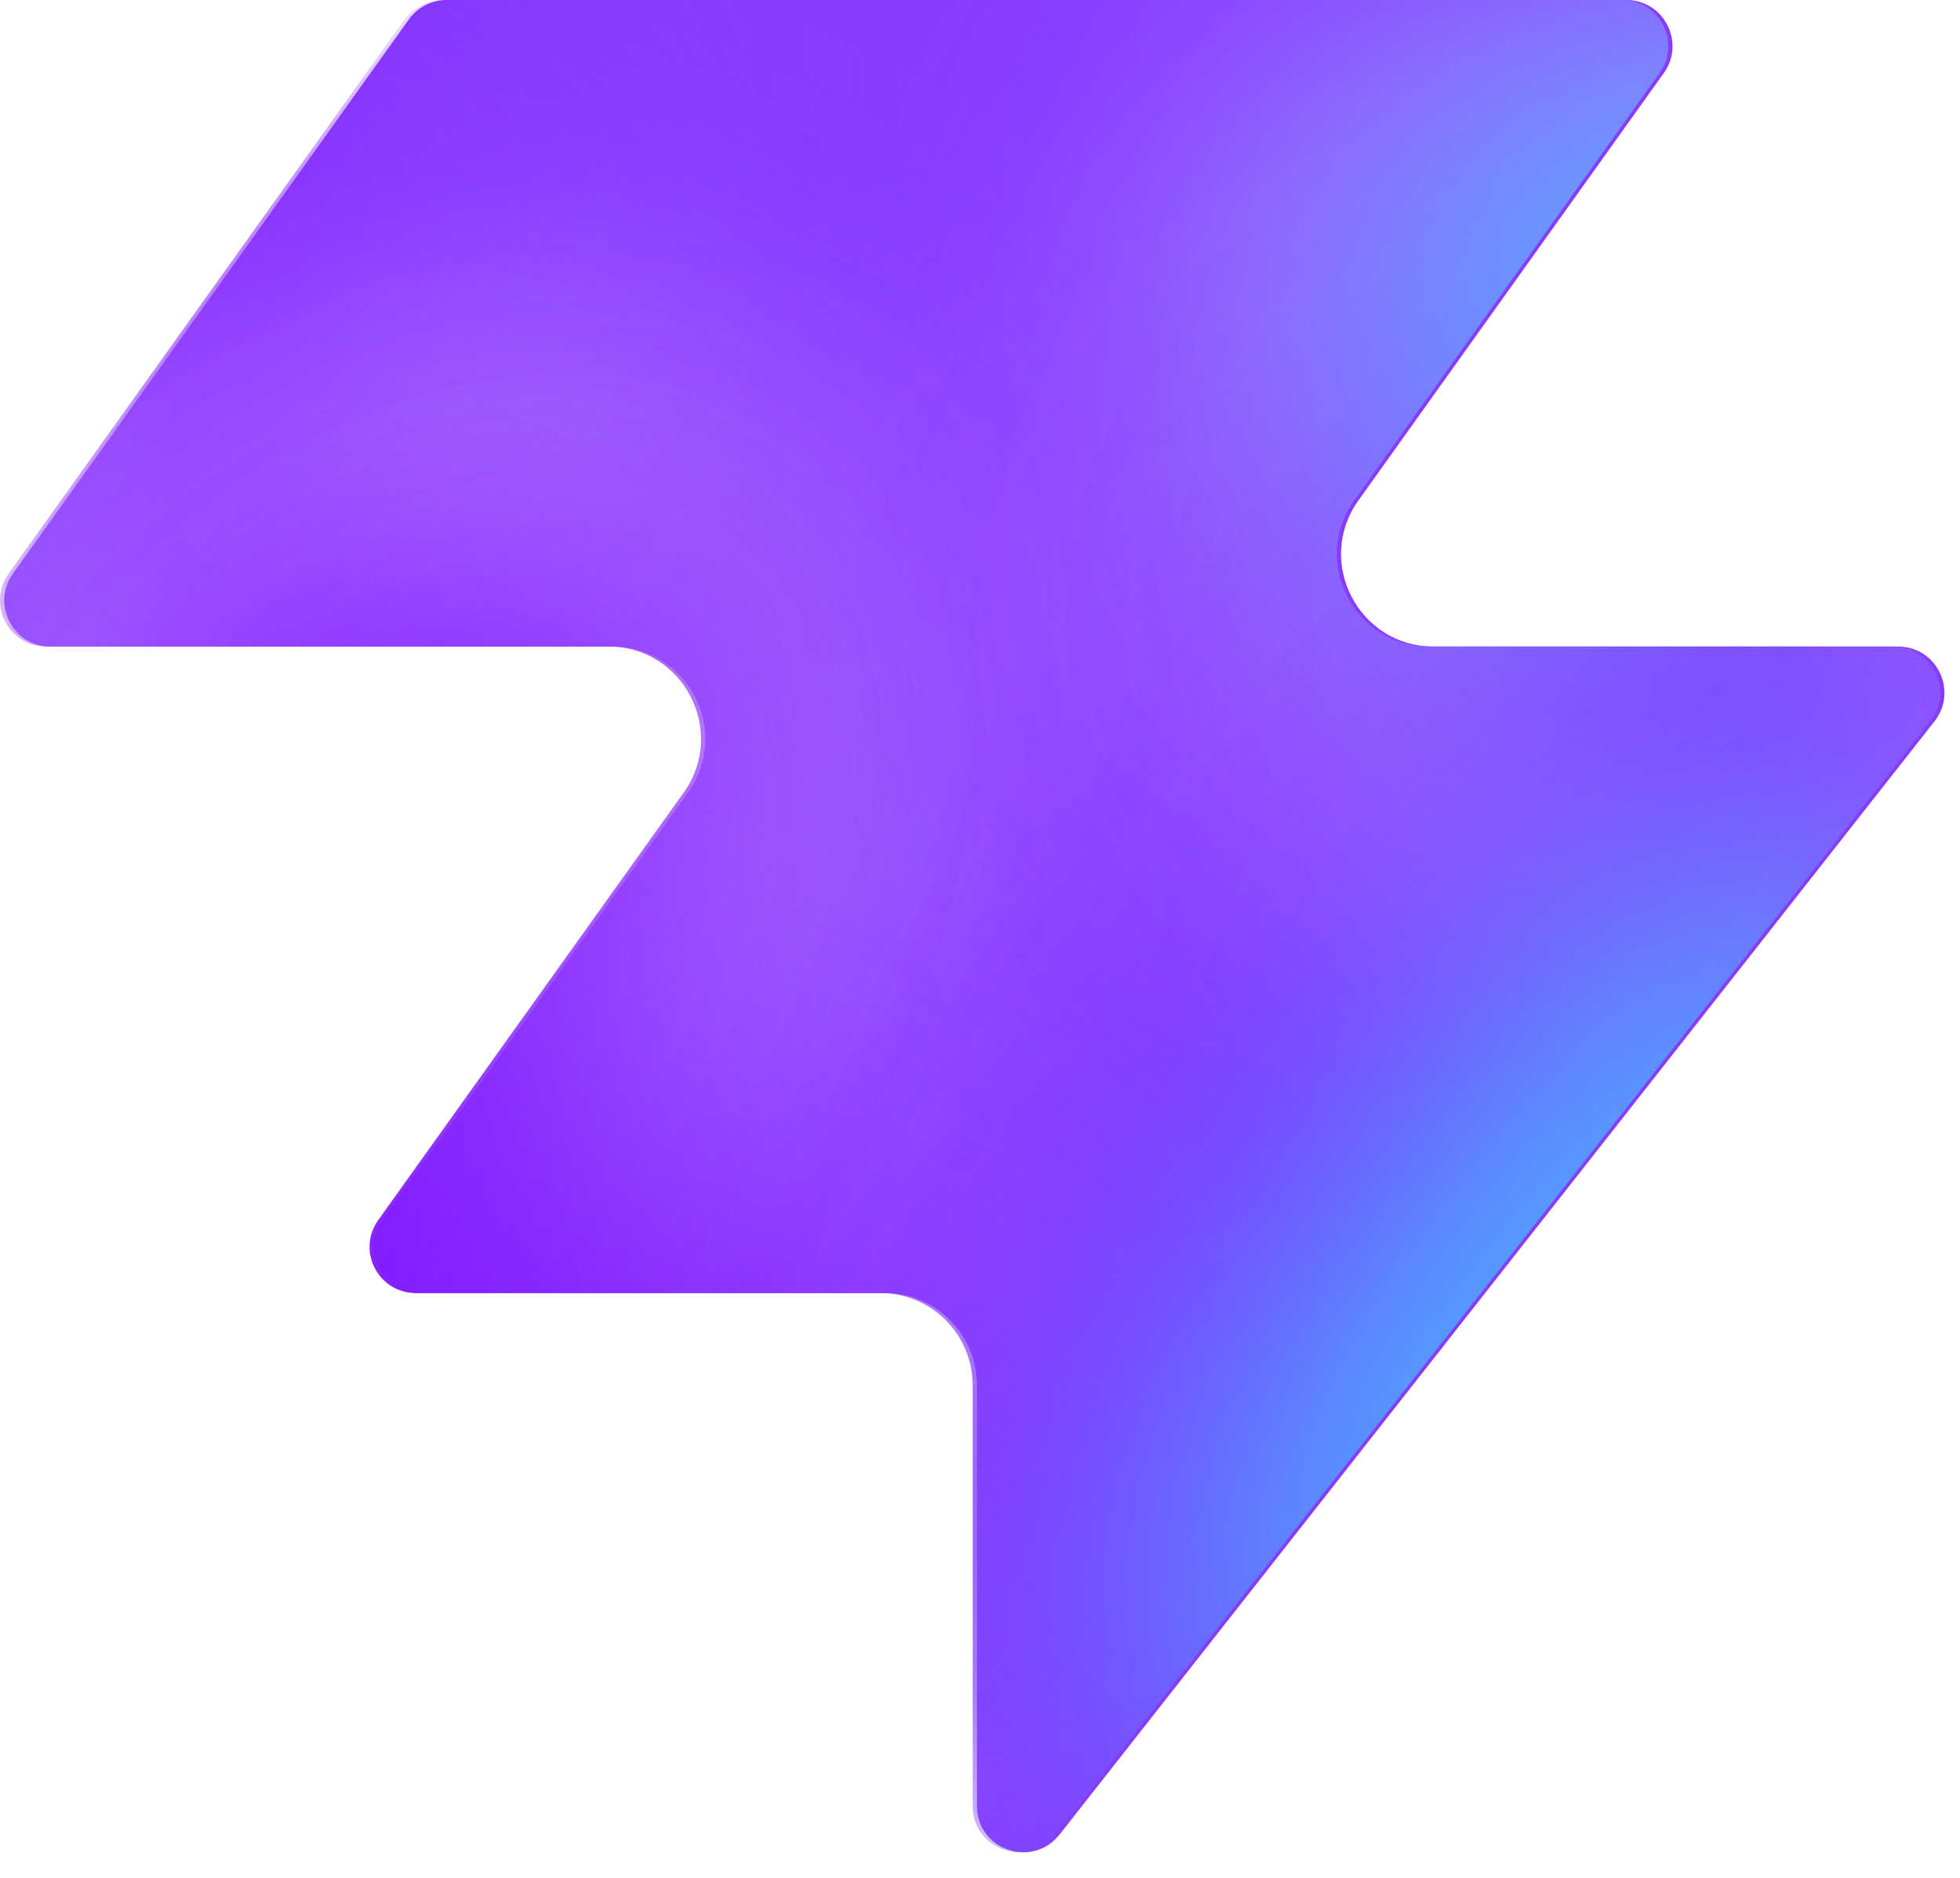
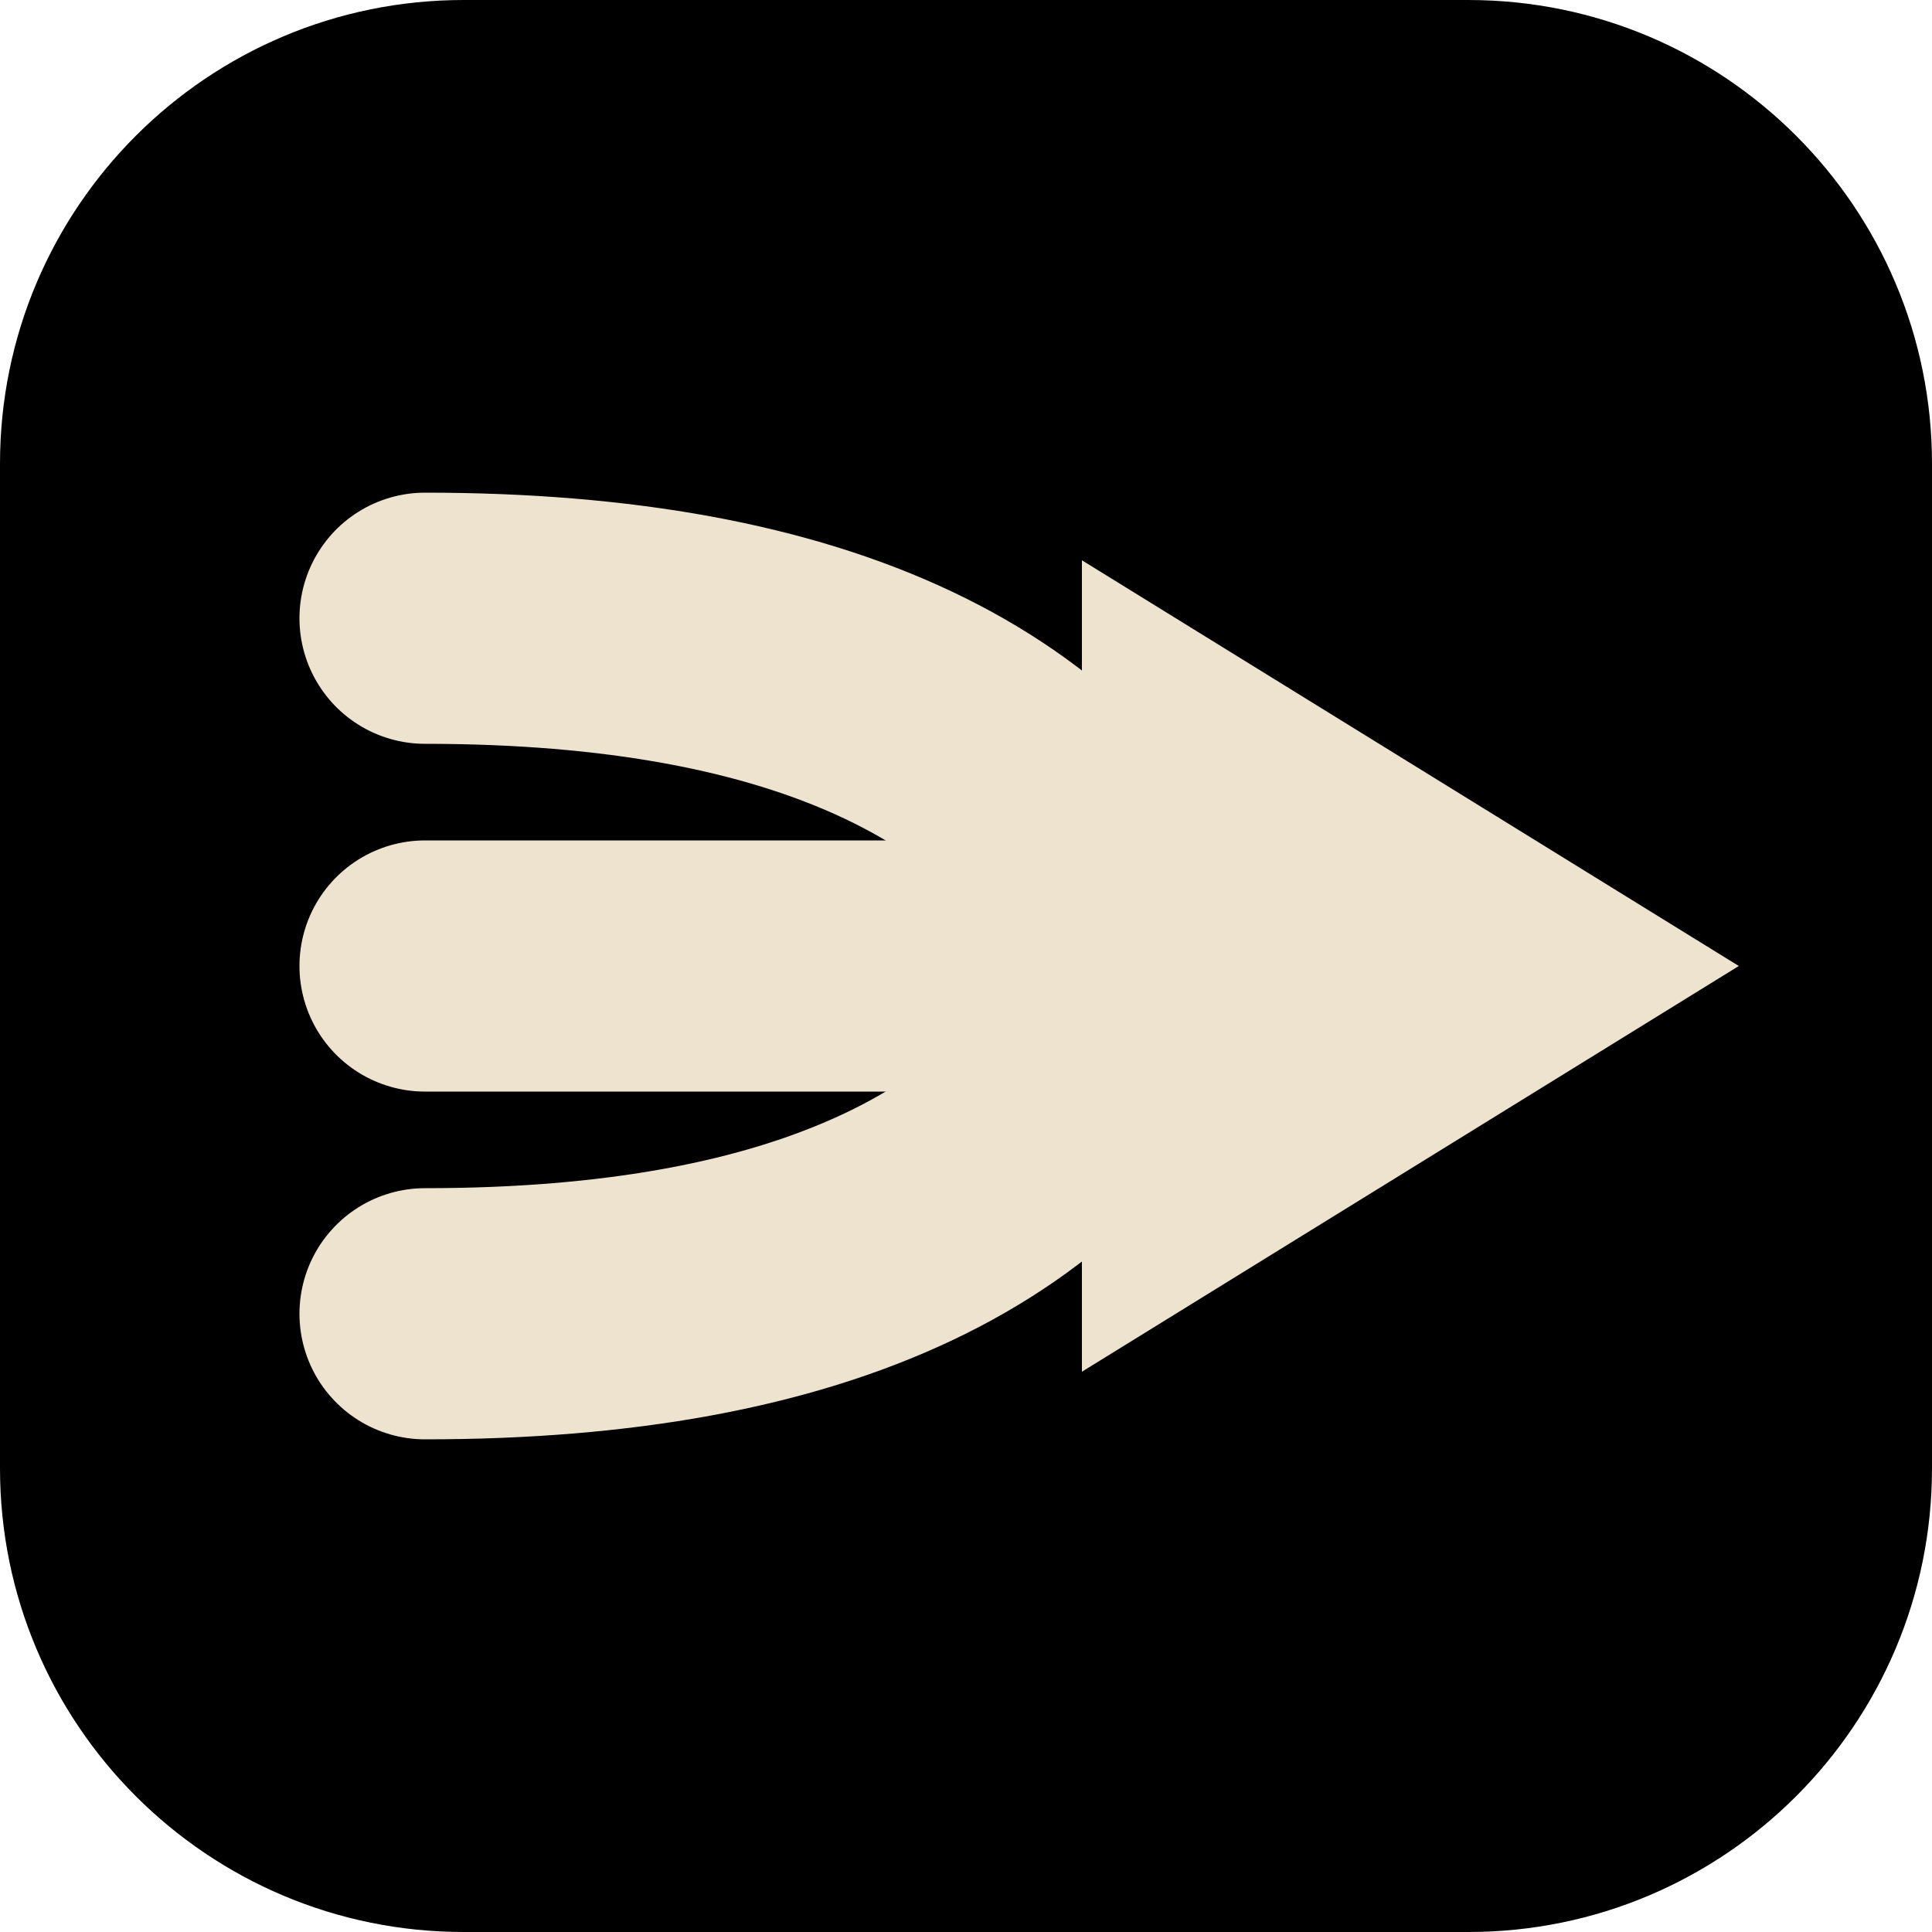
- <svg xmlns="http://www.w3.org/2000/svg" width="48" height="46" fill="none" viewBox="0 0 48 46">
-   <path fill="#863bff" d="M25.946 44.938c-.664.845-2.021.375-2.021-.698V33.937a2.26 2.26 0 0 0-2.262-2.262H10.287c-.92 0-1.456-1.04-.92-1.788l7.48-10.471c1.07-1.497 0-3.578-1.842-3.578H1.237c-.92 0-1.456-1.04-.92-1.788L10.013.474c.214-.297.556-.474.92-.474h28.894c.92 0 1.456 1.04.92 1.788l-7.48 10.471c-1.07 1.498 0 3.579 1.842 3.579h11.377c.943 0 1.473 1.088.89 1.83L25.947 44.94z" style="fill:#863bff;fill:color(display-p3 .525 .23 1);fill-opacity:1" />
-   <mask id="a" width="48" height="46" x="0" y="0" maskUnits="userSpaceOnUse" style="mask-type:alpha">
-     <path fill="#000" d="M25.842 44.938c-.664.844-2.021.375-2.021-.698V33.937a2.26 2.26 0 0 0-2.262-2.262H10.183c-.92 0-1.456-1.04-.92-1.788l7.48-10.471c1.07-1.498 0-3.579-1.842-3.579H1.133c-.92 0-1.456-1.04-.92-1.787L9.91.473c.214-.297.556-.474.92-.474h28.894c.92 0 1.456 1.04.92 1.788l-7.48 10.471c-1.07 1.498 0 3.578 1.842 3.578h11.377c.943 0 1.473 1.088.89 1.832L25.843 44.94z" style="fill:#000;fill-opacity:1" />
-   </mask>
-   <g mask="url(#a)">
-     <g filter="url(#b)">
-       <ellipse cx="5.508" cy="14.704" fill="#ede6ff" rx="5.508" ry="14.704" style="fill:#ede6ff;fill:color(display-p3 .927 .903 1);fill-opacity:1" transform="matrix(.00324 1 1 -.00324 -4.47 31.516)" />
-     </g>
-     <g filter="url(#c)">
-       <ellipse cx="10.399" cy="29.851" fill="#ede6ff" rx="10.399" ry="29.851" style="fill:#ede6ff;fill:color(display-p3 .927 .903 1);fill-opacity:1" transform="matrix(.00324 1 1 -.00324 -39.328 7.883)" />
-     </g>
-     <g filter="url(#d)">
-       <ellipse cx="5.508" cy="30.487" fill="#7e14ff" rx="5.508" ry="30.487" style="fill:#7e14ff;fill:color(display-p3 .492 .077 1);fill-opacity:1" transform="rotate(89.814 -25.913 -14.639)scale(1 -1)" />
-     </g>
-     <g filter="url(#e)">
-       <ellipse cx="5.508" cy="30.599" fill="#7e14ff" rx="5.508" ry="30.599" style="fill:#7e14ff;fill:color(display-p3 .492 .077 1);fill-opacity:1" transform="rotate(89.814 -32.644 -3.334)scale(1 -1)" />
-     </g>
-     <g filter="url(#f)">
-       <ellipse cx="5.508" cy="30.599" fill="#7e14ff" rx="5.508" ry="30.599" style="fill:#7e14ff;fill:color(display-p3 .492 .077 1);fill-opacity:1" transform="matrix(.00324 1 1 -.00324 -34.34 30.47)" />
-     </g>
-     <g filter="url(#g)">
-       <ellipse cx="14.072" cy="22.078" fill="#ede6ff" rx="14.072" ry="22.078" style="fill:#ede6ff;fill:color(display-p3 .927 .903 1);fill-opacity:1" transform="rotate(93.35 24.506 48.493)scale(-1 1)" />
-     </g>
-     <g filter="url(#h)">
-       <ellipse cx="3.47" cy="21.501" fill="#7e14ff" rx="3.47" ry="21.501" style="fill:#7e14ff;fill:color(display-p3 .492 .077 1);fill-opacity:1" transform="rotate(89.009 28.708 47.59)scale(-1 1)" />
-     </g>
-     <g filter="url(#i)">
-       <ellipse cx="3.47" cy="21.501" fill="#7e14ff" rx="3.47" ry="21.501" style="fill:#7e14ff;fill:color(display-p3 .492 .077 1);fill-opacity:1" transform="rotate(89.009 28.708 47.59)scale(-1 1)" />
-     </g>
-     <g filter="url(#j)">
-       <ellipse cx=".387" cy="8.972" fill="#7e14ff" rx="4.407" ry="29.108" style="fill:#7e14ff;fill:color(display-p3 .492 .077 1);fill-opacity:1" transform="rotate(39.51 .387 8.972)" />
-     </g>
-     <g filter="url(#k)">
-       <ellipse cx="47.523" cy="-6.092" fill="#7e14ff" rx="4.407" ry="29.108" style="fill:#7e14ff;fill:color(display-p3 .492 .077 1);fill-opacity:1" transform="rotate(37.892 47.523 -6.092)" />
-     </g>
-     <g filter="url(#l)">
-       <ellipse cx="41.412" cy="6.333" fill="#47bfff" rx="5.971" ry="9.665" style="fill:#47bfff;fill:color(display-p3 .28 .748 1);fill-opacity:1" transform="rotate(37.892 41.412 6.333)" />
-     </g>
-     <g filter="url(#m)">
-       <ellipse cx="-1.879" cy="38.332" fill="#7e14ff" rx="4.407" ry="29.108" style="fill:#7e14ff;fill:color(display-p3 .492 .077 1);fill-opacity:1" transform="rotate(37.892 -1.88 38.332)" />
-     </g>
-     <g filter="url(#n)">
-       <ellipse cx="-1.879" cy="38.332" fill="#7e14ff" rx="4.407" ry="29.108" style="fill:#7e14ff;fill:color(display-p3 .492 .077 1);fill-opacity:1" transform="rotate(37.892 -1.88 38.332)" />
-     </g>
-     <g filter="url(#o)">
-       <ellipse cx="35.651" cy="29.907" fill="#7e14ff" rx="4.407" ry="29.108" style="fill:#7e14ff;fill:color(display-p3 .492 .077 1);fill-opacity:1" transform="rotate(37.892 35.651 29.907)" />
-     </g>
-     <g filter="url(#p)">
-       <ellipse cx="38.418" cy="32.4" fill="#47bfff" rx="5.971" ry="15.297" style="fill:#47bfff;fill:color(display-p3 .28 .748 1);fill-opacity:1" transform="rotate(37.892 38.418 32.4)" />
-     </g>
+ <svg xmlns="http://www.w3.org/2000/svg" viewBox="0 0 100 100">
+   <rect width="100" height="100" rx="24" fill="#000000" />
+   <g stroke="#EEE3CF" stroke-width="13" stroke-linecap="round" fill="none">
+     <path d="M22 32 Q52 32 60 50" />
+     <path d="M22 50 L54 50" />
+     <path d="M22 68 Q52 68 60 50" />
  </g>
-   <defs>
-     <filter id="b" width="60.045" height="41.654" x="-19.77" y="16.149" color-interpolation-filters="sRGB" filterUnits="userSpaceOnUse">
-       <feFlood flood-opacity="0" result="BackgroundImageFix" />
-       <feBlend in="SourceGraphic" in2="BackgroundImageFix" result="shape" />
-       <feGaussianBlur result="effect1_foregroundBlur_2002_17158" stdDeviation="7.659" />
-     </filter>
-     <filter id="c" width="90.34" height="51.437" x="-54.613" y="-7.533" color-interpolation-filters="sRGB" filterUnits="userSpaceOnUse">
-       <feFlood flood-opacity="0" result="BackgroundImageFix" />
-       <feBlend in="SourceGraphic" in2="BackgroundImageFix" result="shape" />
-       <feGaussianBlur result="effect1_foregroundBlur_2002_17158" stdDeviation="7.659" />
-     </filter>
-     <filter id="d" width="79.355" height="29.4" x="-49.64" y="2.03" color-interpolation-filters="sRGB" filterUnits="userSpaceOnUse">
-       <feFlood flood-opacity="0" result="BackgroundImageFix" />
-       <feBlend in="SourceGraphic" in2="BackgroundImageFix" result="shape" />
-       <feGaussianBlur result="effect1_foregroundBlur_2002_17158" stdDeviation="4.596" />
-     </filter>
-     <filter id="e" width="79.579" height="29.4" x="-45.045" y="20.029" color-interpolation-filters="sRGB" filterUnits="userSpaceOnUse">
-       <feFlood flood-opacity="0" result="BackgroundImageFix" />
-       <feBlend in="SourceGraphic" in2="BackgroundImageFix" result="shape" />
-       <feGaussianBlur result="effect1_foregroundBlur_2002_17158" stdDeviation="4.596" />
-     </filter>
-     <filter id="f" width="79.579" height="29.4" x="-43.513" y="21.178" color-interpolation-filters="sRGB" filterUnits="userSpaceOnUse">
-       <feFlood flood-opacity="0" result="BackgroundImageFix" />
-       <feBlend in="SourceGraphic" in2="BackgroundImageFix" result="shape" />
-       <feGaussianBlur result="effect1_foregroundBlur_2002_17158" stdDeviation="4.596" />
-     </filter>
-     <filter id="g" width="74.749" height="58.852" x="15.756" y="-17.901" color-interpolation-filters="sRGB" filterUnits="userSpaceOnUse">
-       <feFlood flood-opacity="0" result="BackgroundImageFix" />
-       <feBlend in="SourceGraphic" in2="BackgroundImageFix" result="shape" />
-       <feGaussianBlur result="effect1_foregroundBlur_2002_17158" stdDeviation="7.659" />
-     </filter>
-     <filter id="h" width="61.377" height="25.362" x="23.548" y="2.284" color-interpolation-filters="sRGB" filterUnits="userSpaceOnUse">
-       <feFlood flood-opacity="0" result="BackgroundImageFix" />
-       <feBlend in="SourceGraphic" in2="BackgroundImageFix" result="shape" />
-       <feGaussianBlur result="effect1_foregroundBlur_2002_17158" stdDeviation="4.596" />
-     </filter>
-     <filter id="i" width="61.377" height="25.362" x="23.548" y="2.284" color-interpolation-filters="sRGB" filterUnits="userSpaceOnUse">
-       <feFlood flood-opacity="0" result="BackgroundImageFix" />
-       <feBlend in="SourceGraphic" in2="BackgroundImageFix" result="shape" />
-       <feGaussianBlur result="effect1_foregroundBlur_2002_17158" stdDeviation="4.596" />
-     </filter>
-     <filter id="j" width="56.045" height="63.649" x="-27.636" y="-22.853" color-interpolation-filters="sRGB" filterUnits="userSpaceOnUse">
-       <feFlood flood-opacity="0" result="BackgroundImageFix" />
-       <feBlend in="SourceGraphic" in2="BackgroundImageFix" result="shape" />
-       <feGaussianBlur result="effect1_foregroundBlur_2002_17158" stdDeviation="4.596" />
-     </filter>
-     <filter id="k" width="54.814" height="64.646" x="20.116" y="-38.415" color-interpolation-filters="sRGB" filterUnits="userSpaceOnUse">
-       <feFlood flood-opacity="0" result="BackgroundImageFix" />
-       <feBlend in="SourceGraphic" in2="BackgroundImageFix" result="shape" />
-       <feGaussianBlur result="effect1_foregroundBlur_2002_17158" stdDeviation="4.596" />
-     </filter>
-     <filter id="l" width="33.541" height="35.313" x="24.641" y="-11.323" color-interpolation-filters="sRGB" filterUnits="userSpaceOnUse">
-       <feFlood flood-opacity="0" result="BackgroundImageFix" />
-       <feBlend in="SourceGraphic" in2="BackgroundImageFix" result="shape" />
-       <feGaussianBlur result="effect1_foregroundBlur_2002_17158" stdDeviation="4.596" />
-     </filter>
-     <filter id="m" width="54.814" height="64.646" x="-29.286" y="6.009" color-interpolation-filters="sRGB" filterUnits="userSpaceOnUse">
-       <feFlood flood-opacity="0" result="BackgroundImageFix" />
-       <feBlend in="SourceGraphic" in2="BackgroundImageFix" result="shape" />
-       <feGaussianBlur result="effect1_foregroundBlur_2002_17158" stdDeviation="4.596" />
-     </filter>
-     <filter id="n" width="54.814" height="64.646" x="-29.286" y="6.009" color-interpolation-filters="sRGB" filterUnits="userSpaceOnUse">
-       <feFlood flood-opacity="0" result="BackgroundImageFix" />
-       <feBlend in="SourceGraphic" in2="BackgroundImageFix" result="shape" />
-       <feGaussianBlur result="effect1_foregroundBlur_2002_17158" stdDeviation="4.596" />
-     </filter>
-     <filter id="o" width="54.814" height="64.646" x="8.244" y="-2.416" color-interpolation-filters="sRGB" filterUnits="userSpaceOnUse">
-       <feFlood flood-opacity="0" result="BackgroundImageFix" />
-       <feBlend in="SourceGraphic" in2="BackgroundImageFix" result="shape" />
-       <feGaussianBlur result="effect1_foregroundBlur_2002_17158" stdDeviation="4.596" />
-     </filter>
-     <filter id="p" width="39.409" height="43.623" x="18.713" y="10.588" color-interpolation-filters="sRGB" filterUnits="userSpaceOnUse">
-       <feFlood flood-opacity="0" result="BackgroundImageFix" />
-       <feBlend in="SourceGraphic" in2="BackgroundImageFix" result="shape" />
-       <feGaussianBlur result="effect1_foregroundBlur_2002_17158" stdDeviation="4.596" />
-     </filter>
-   </defs>
+   <path d="M56 29 L90 50 L56 71 Z" fill="#EEE3CF" />
</svg>
